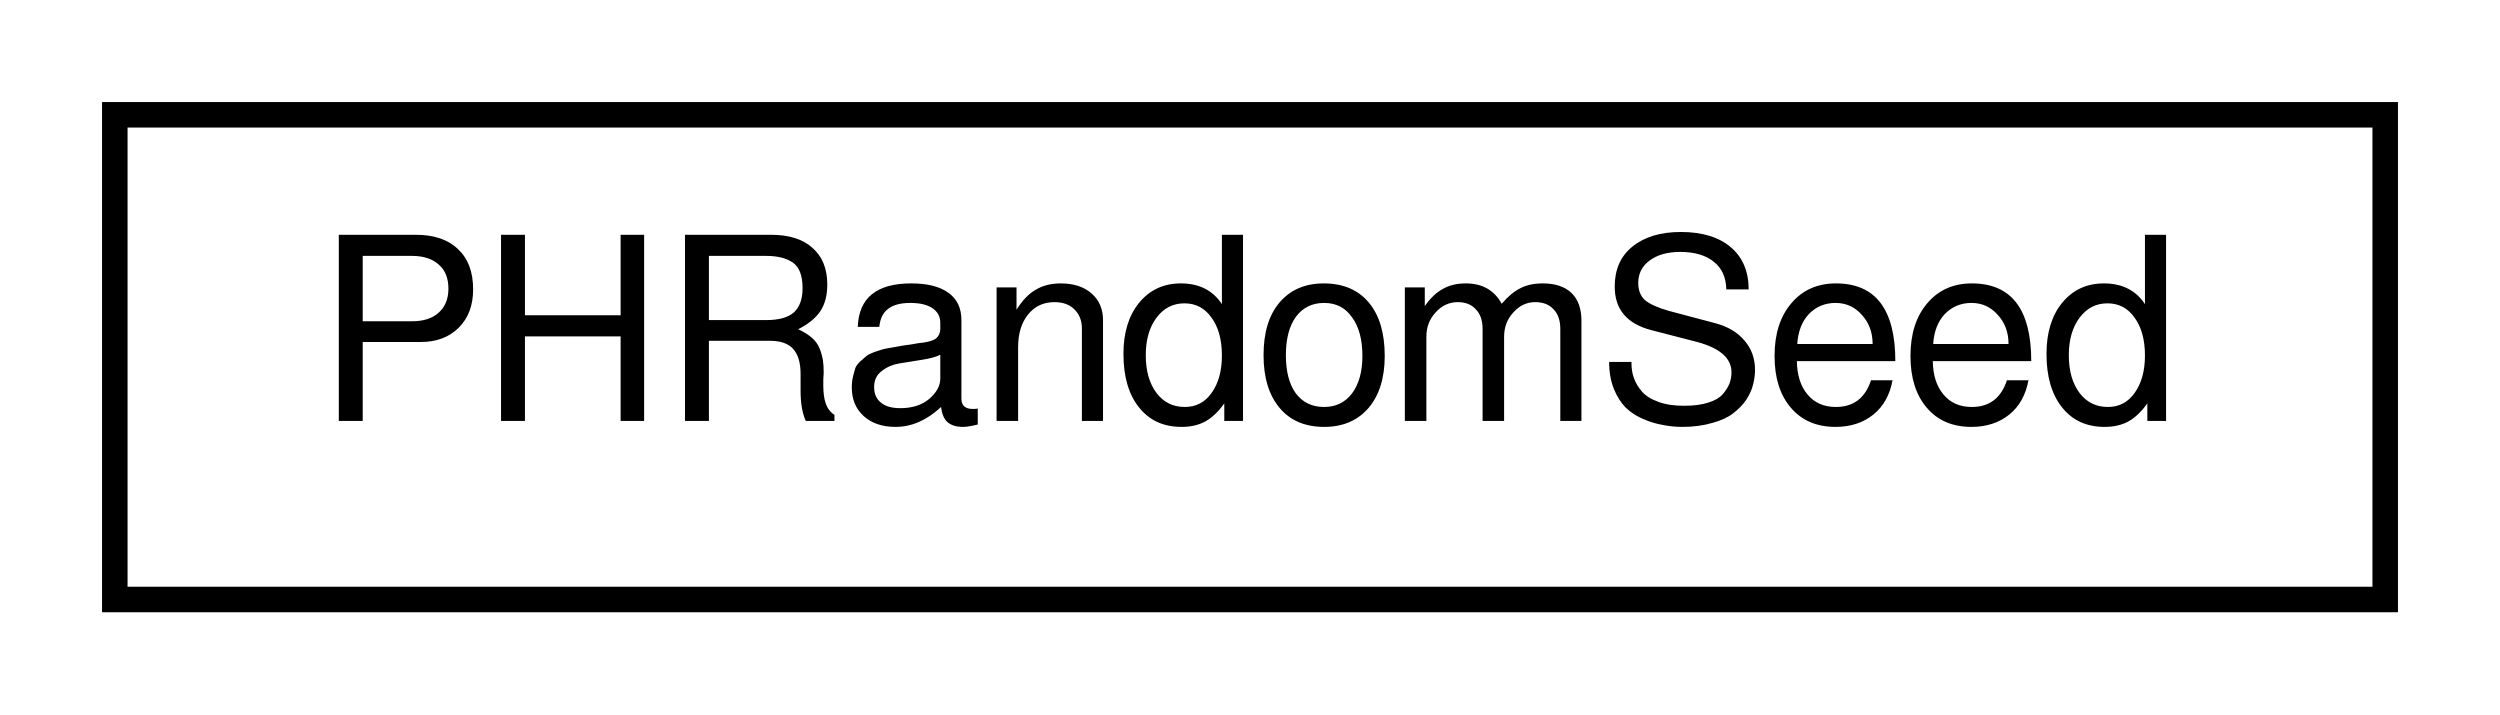
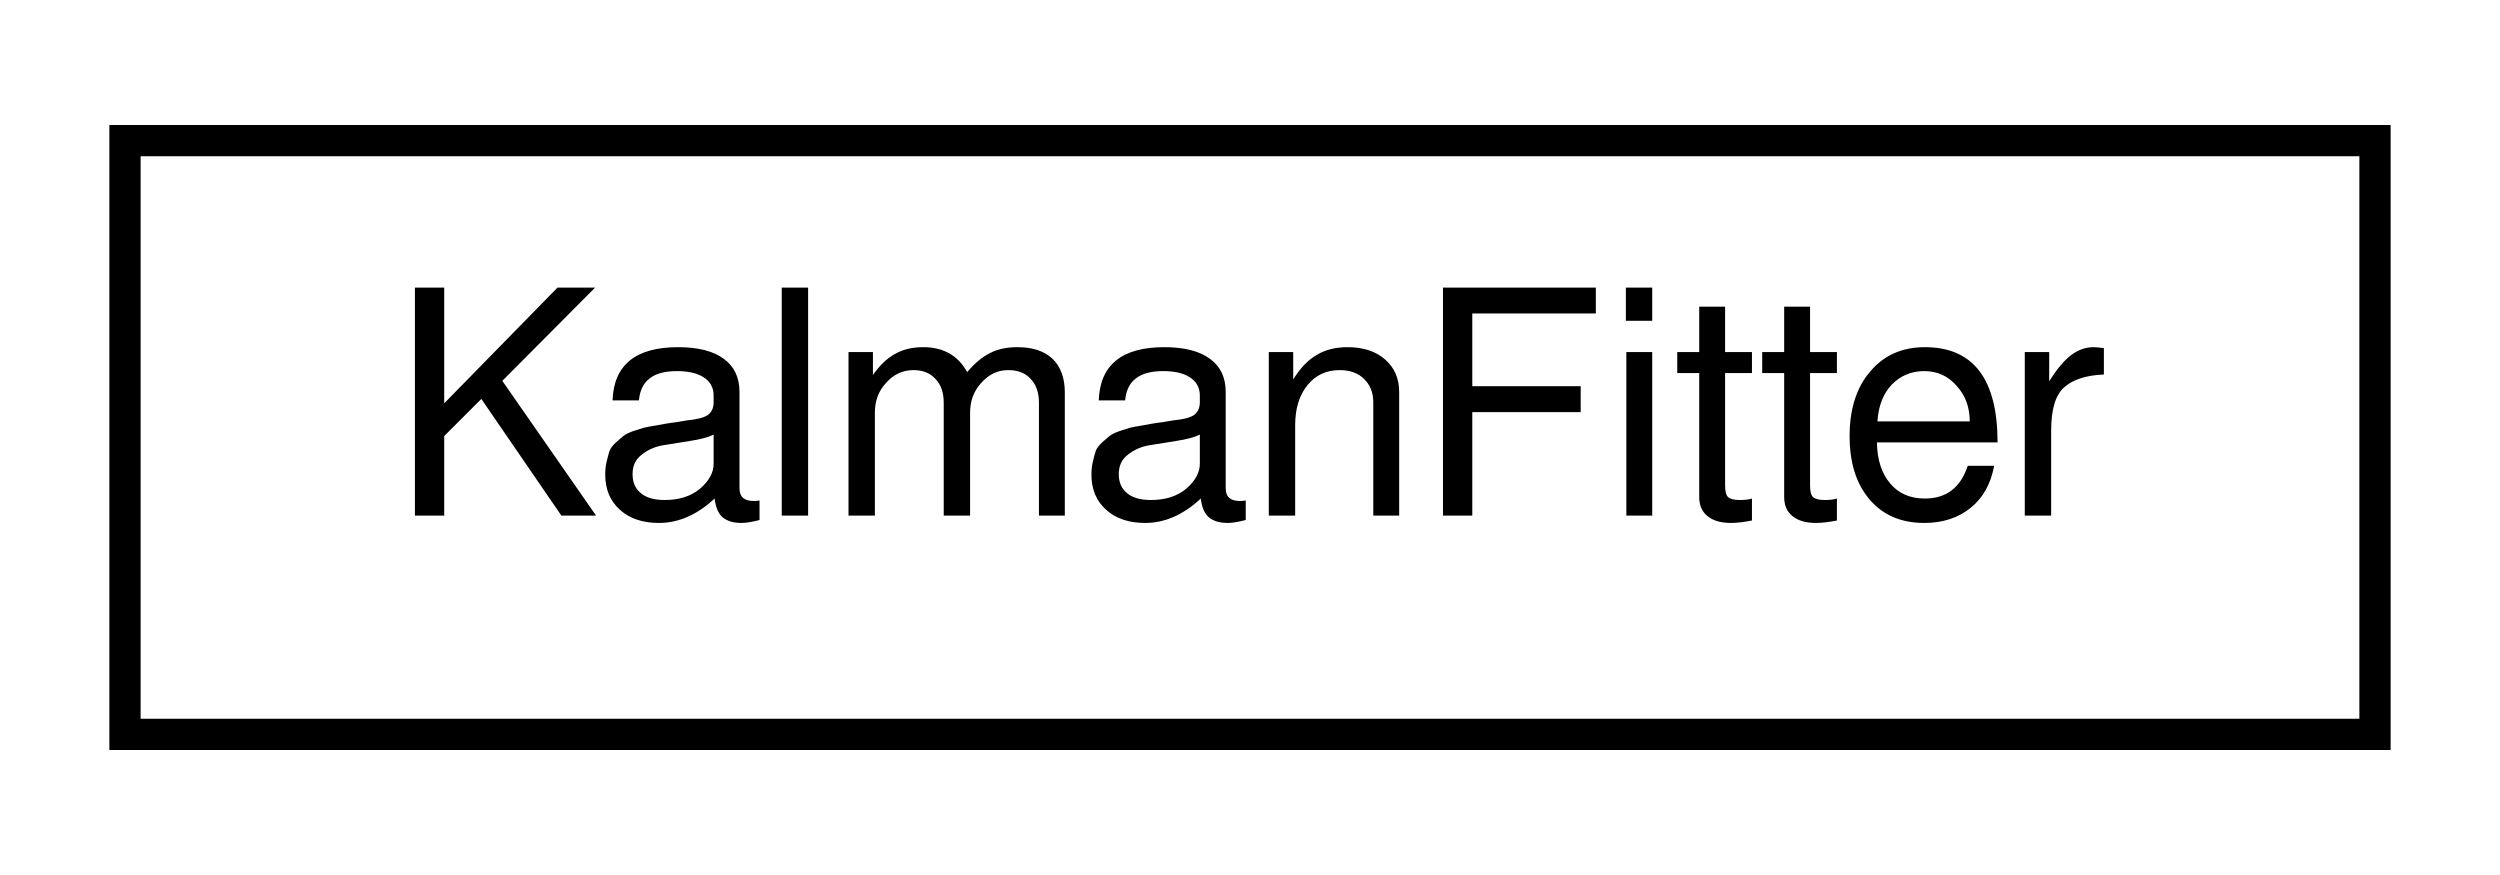
- <svg xmlns="http://www.w3.org/2000/svg" xmlns:xlink="http://www.w3.org/1999/xlink" width="98pt" height="28pt" viewBox="0.00 0.00 98.00 28.00">
+ <svg xmlns="http://www.w3.org/2000/svg" xmlns:xlink="http://www.w3.org/1999/xlink" width="80pt" height="28pt" viewBox="0.00 0.00 80.00 28.00">
  <g id="graph0" class="graph" transform="scale(1 1) rotate(0) translate(4 24)">
    <g id="node1" class="node">
      <g id="a_node1">
-         <a xlink:href="dd/d1f/classPHRandomSeed.html" target="_top" xlink:title="PHRandomSeed">
-           <polygon fill="none" stroke="black" points="0.5,-0.5 0.5,-19.5 89.5,-19.5 89.5,-0.5 0.5,-0.5" />
-           <text text-anchor="middle" x="45" y="-7.5" font-family="FreeSans" font-size="10.00">PHRandomSeed</text>
+         <a xlink:href="d3/dc9/classKalmanFitter.html" target="_top" xlink:title="KalmanFitter">
+           <polygon fill="none" stroke="black" points="0,-0.5 0,-19.5 72,-19.5 72,-0.5 0,-0.5" />
+           <text text-anchor="middle" x="36" y="-7.5" font-family="FreeSans" font-size="10.00">KalmanFitter</text>
        </a>
      </g>
    </g>
  </g>
</svg>
